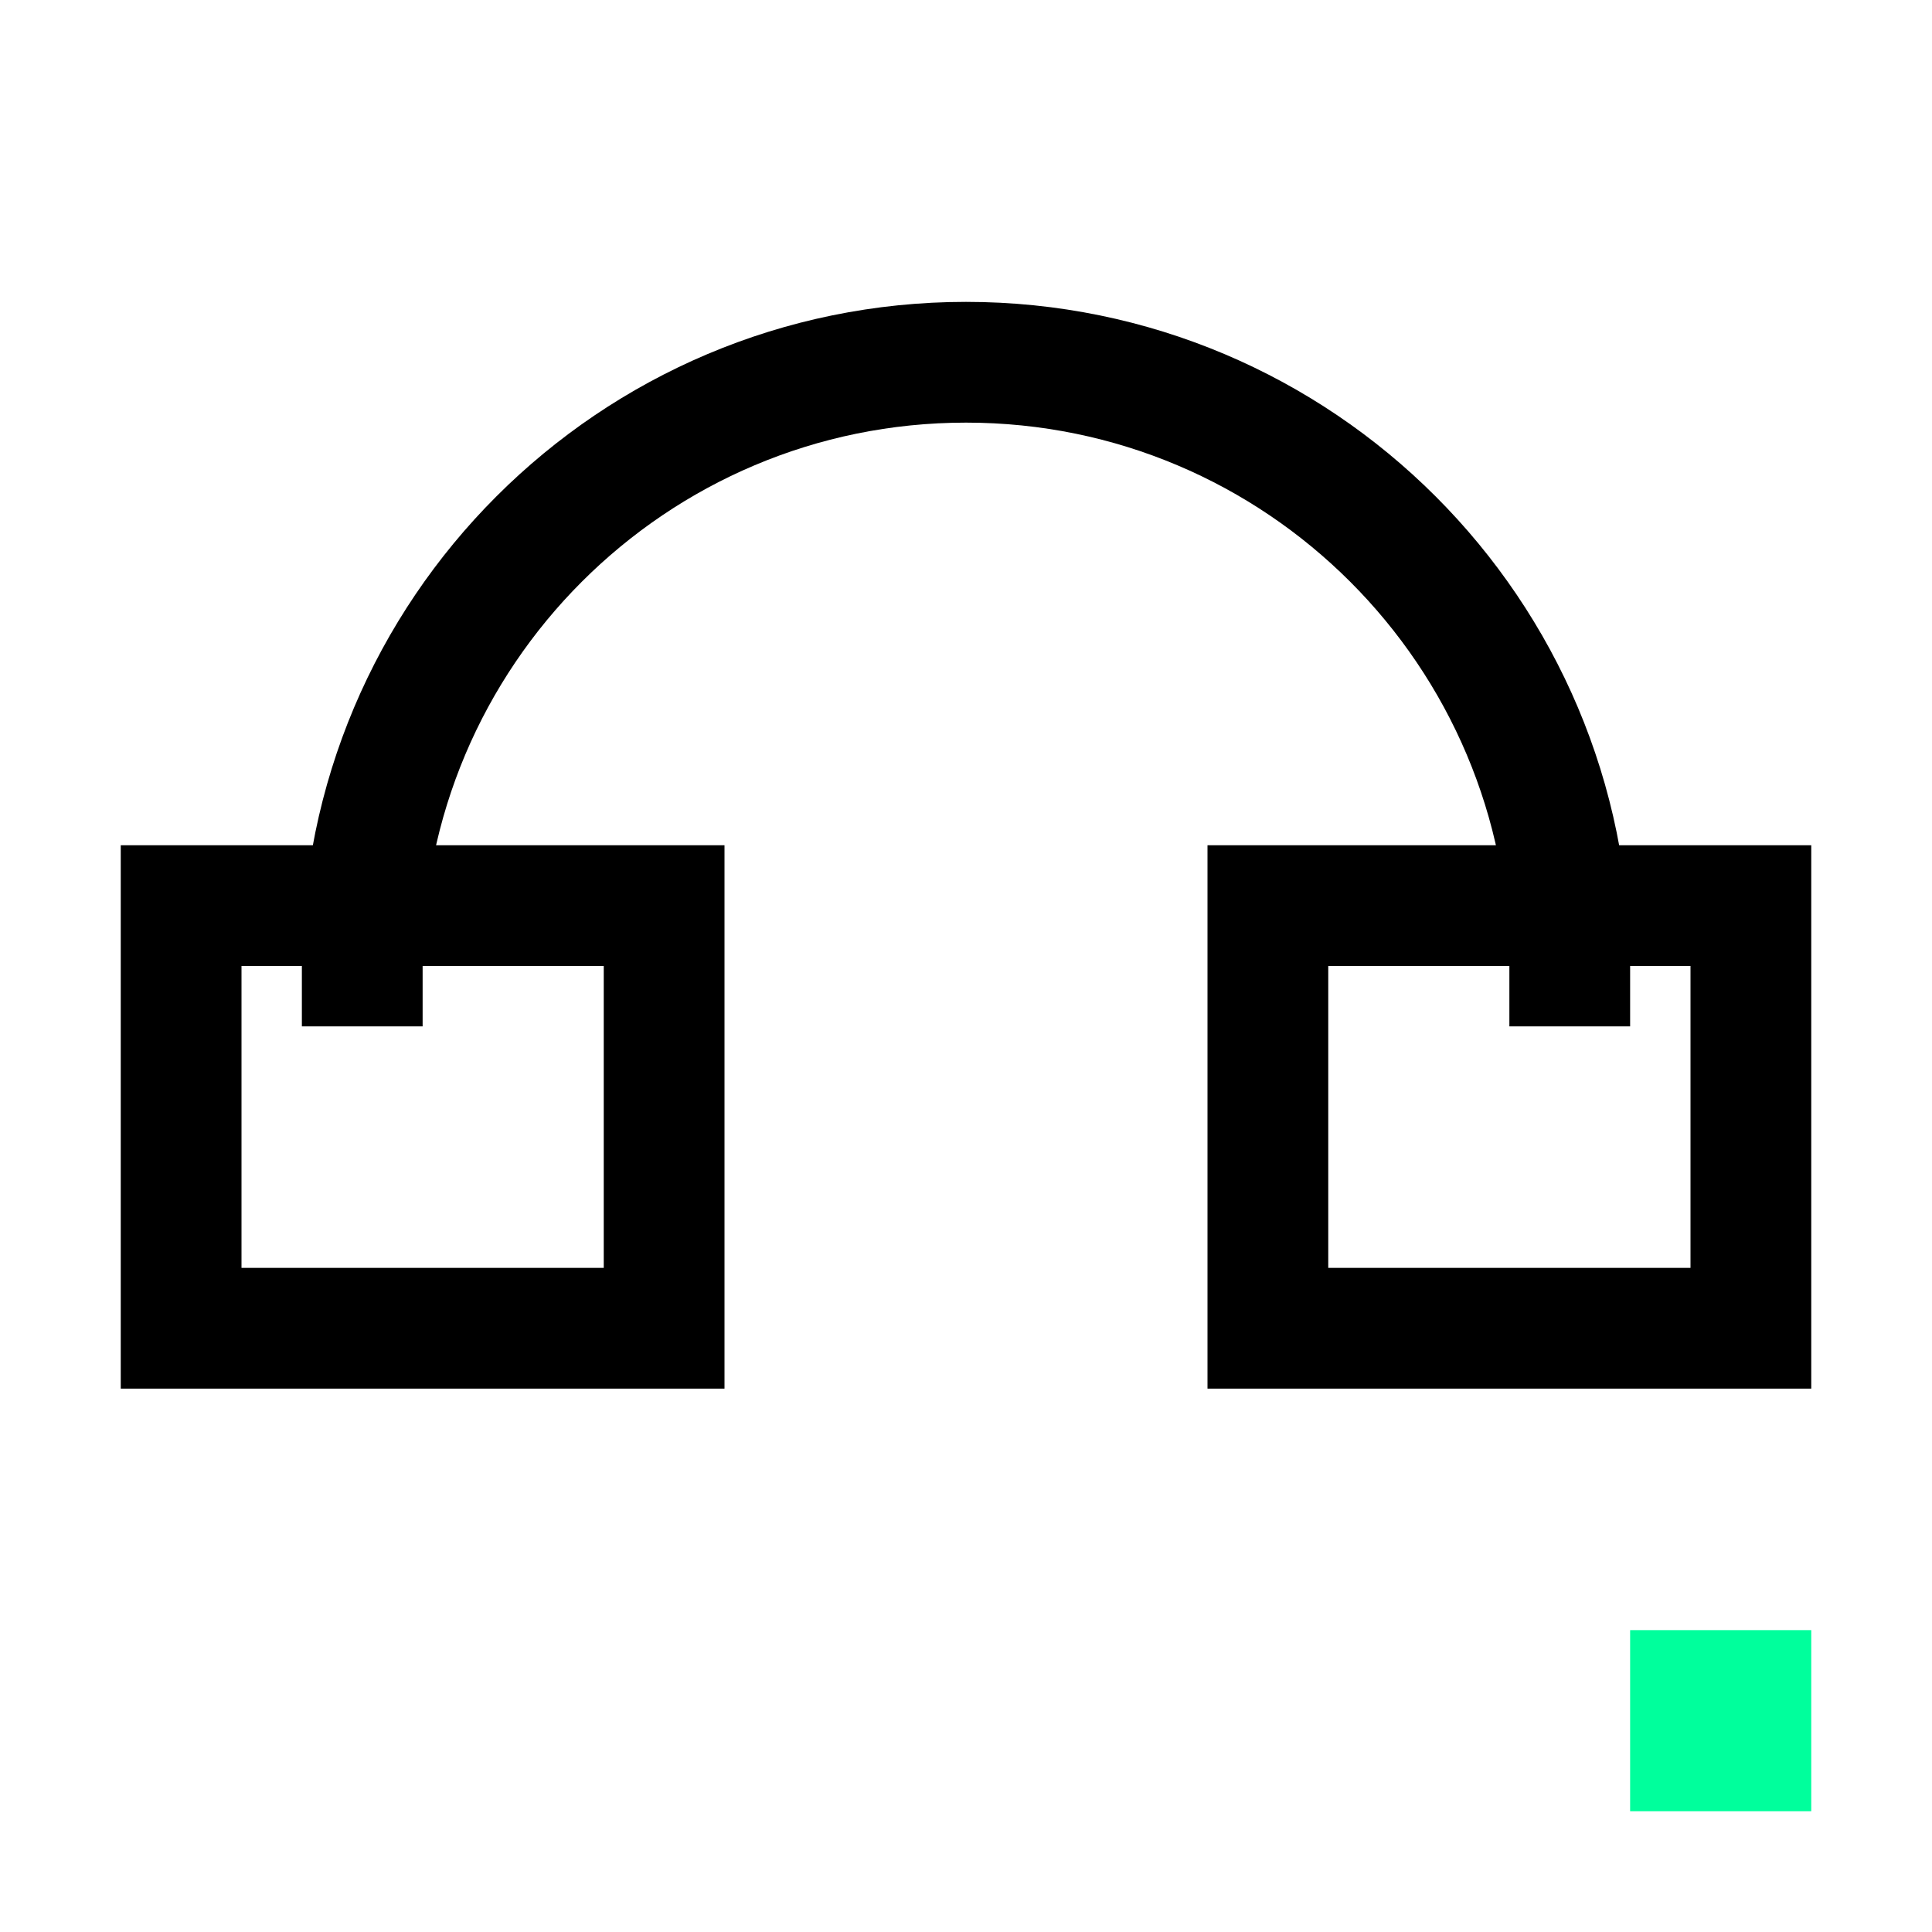
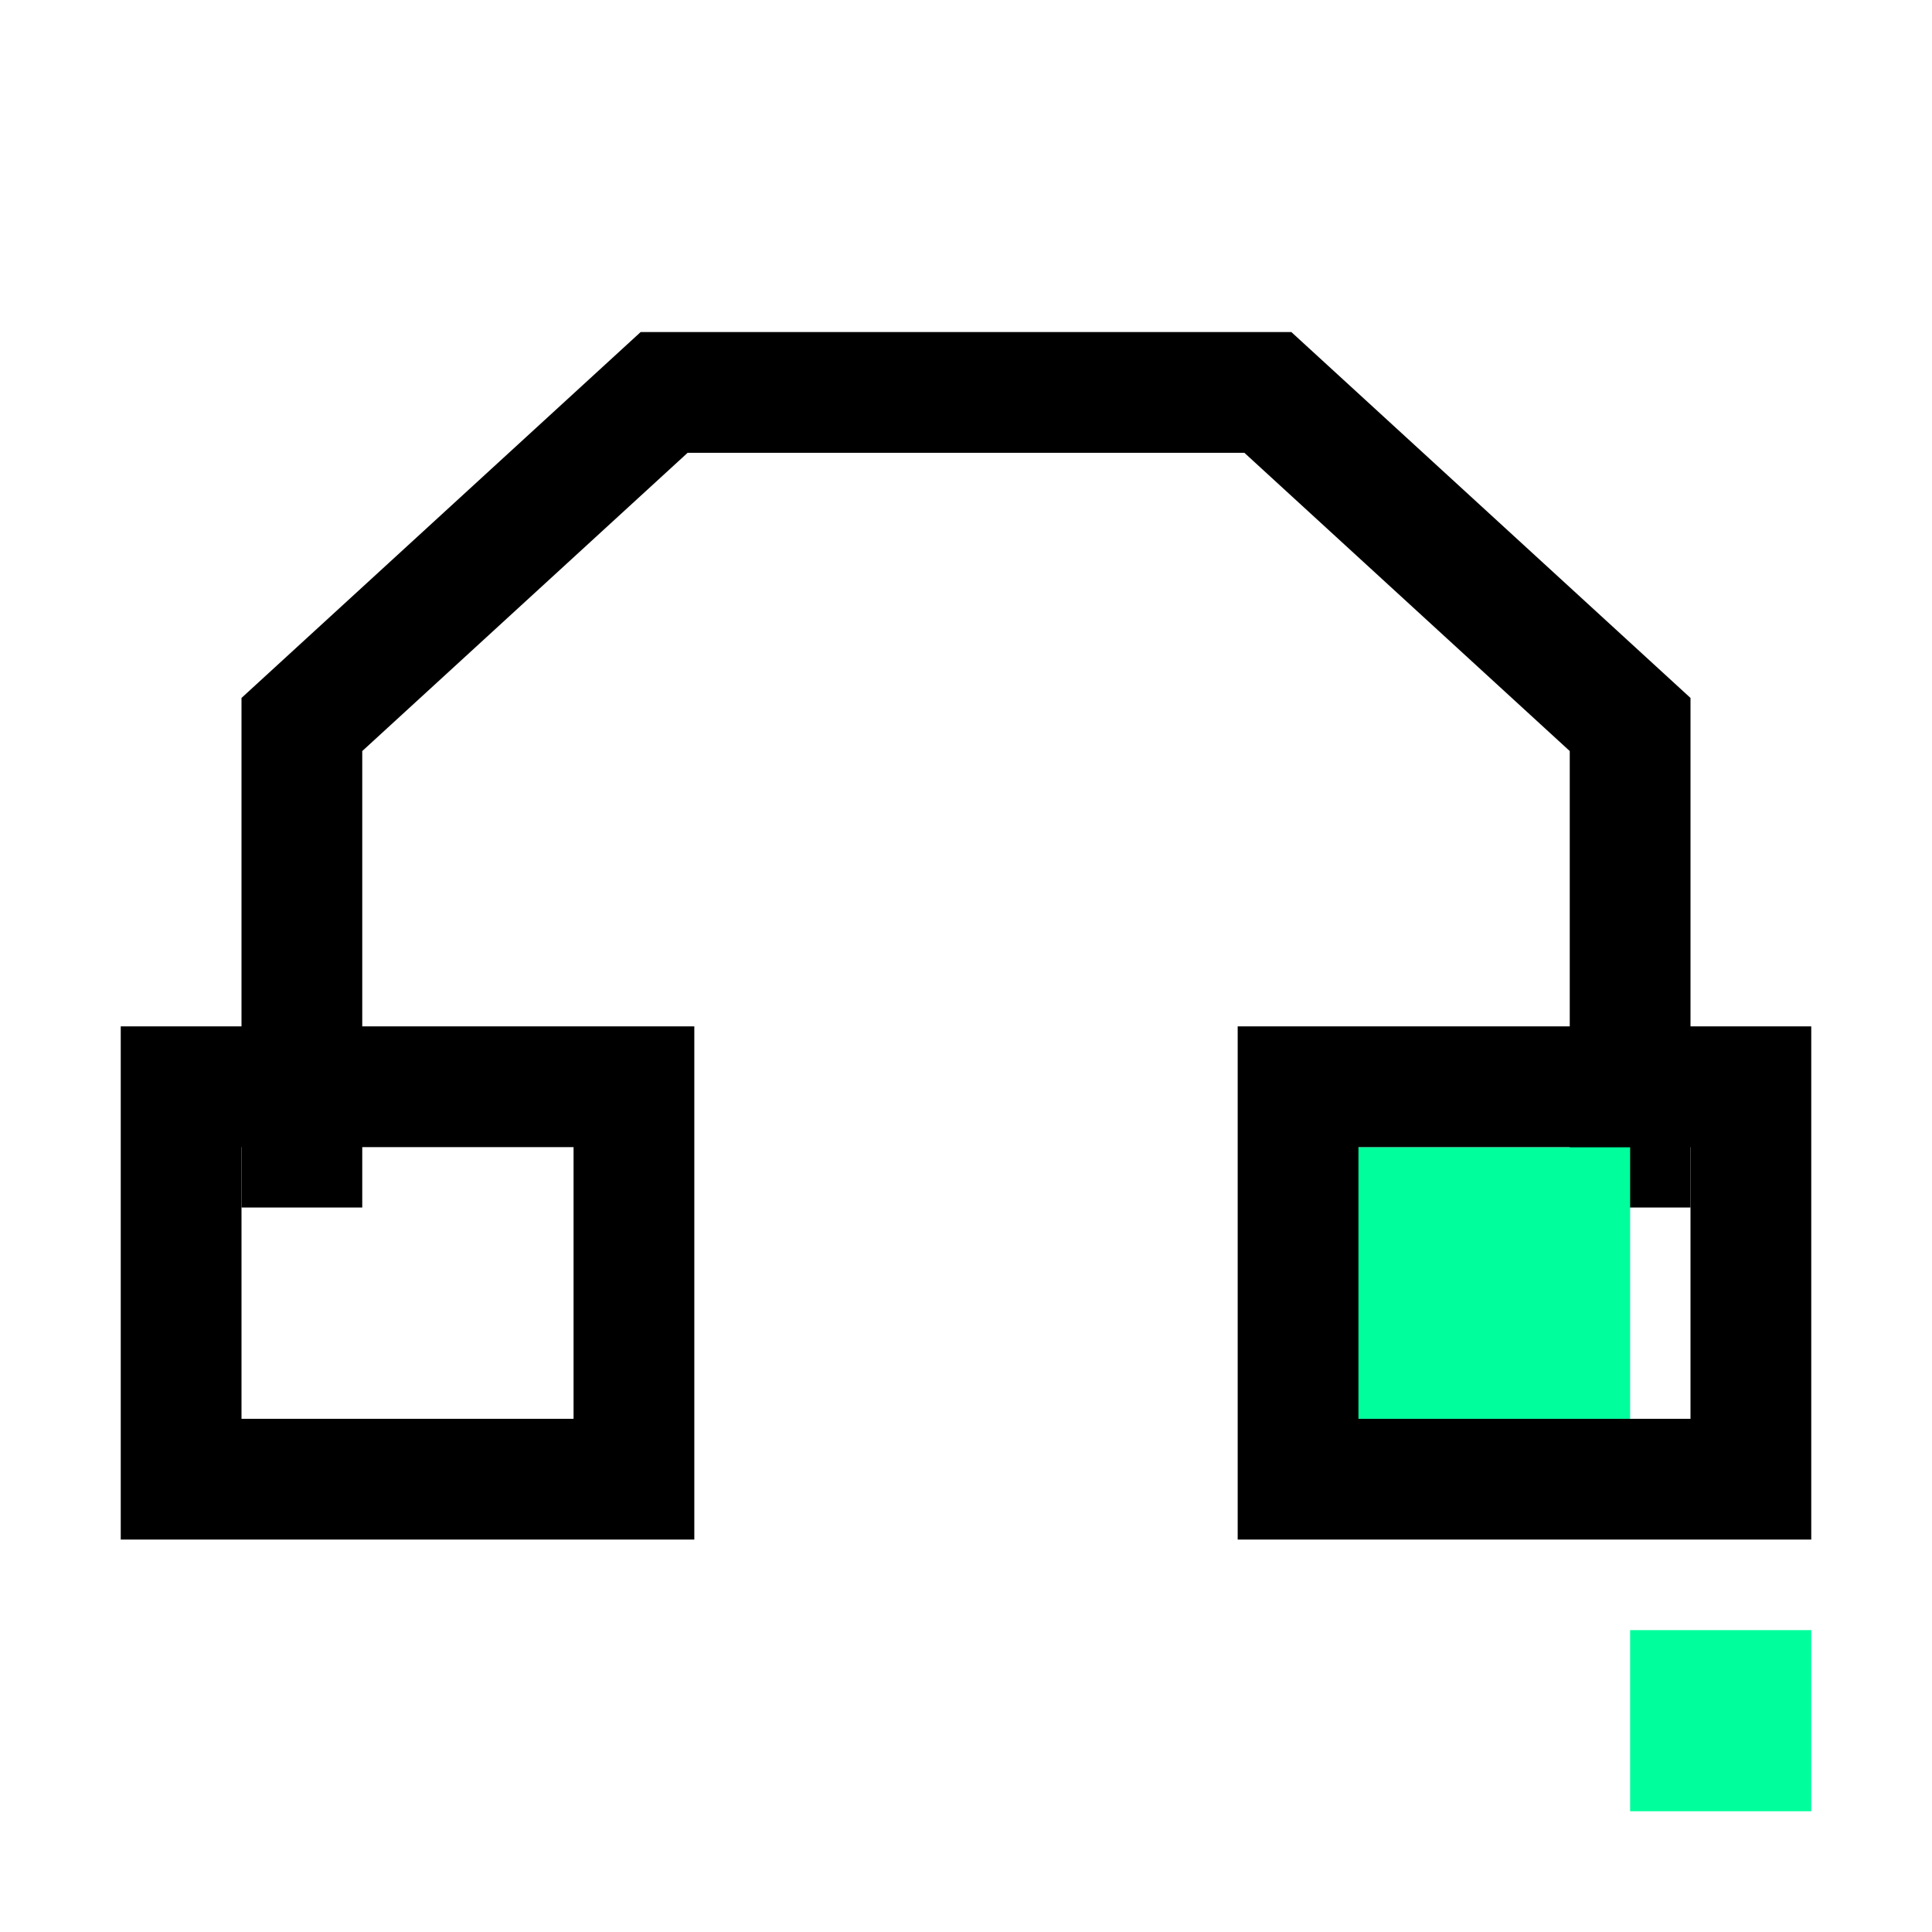
- <svg xmlns="http://www.w3.org/2000/svg" viewBox="0 0 64 64" fill="none" stroke="currentColor" stroke-width="4.0" stroke-linecap="square" stroke-linejoin="miter" role="img" aria-label="Telefonhörer">
-   <path d="M12 32 A20 20 0 0 1 52 32" />
-   <rect x="6" y="30" width="16" height="14" />
-   <rect x="42" y="30" width="16" height="14" />
+ <svg xmlns="http://www.w3.org/2000/svg" viewBox="0 0 64 64" fill="none" stroke="currentColor" stroke-width="4.0" stroke-linecap="square" stroke-linejoin="miter" role="img" aria-label="Telefonhoerer">
+   <path d="M10 38 L10 24 L22 13 L42 13 L54 24 L54 38" />
+   <rect x="6" y="36" width="15" height="13" />
+   <rect x="43" y="38" width="11" height="9" fill="#00FF9C" stroke="none" />
+   <rect x="43" y="36" width="15" height="13" />
  <rect x="54" y="54" width="6" height="6" fill="#00FF9C" stroke="none" />
</svg>
